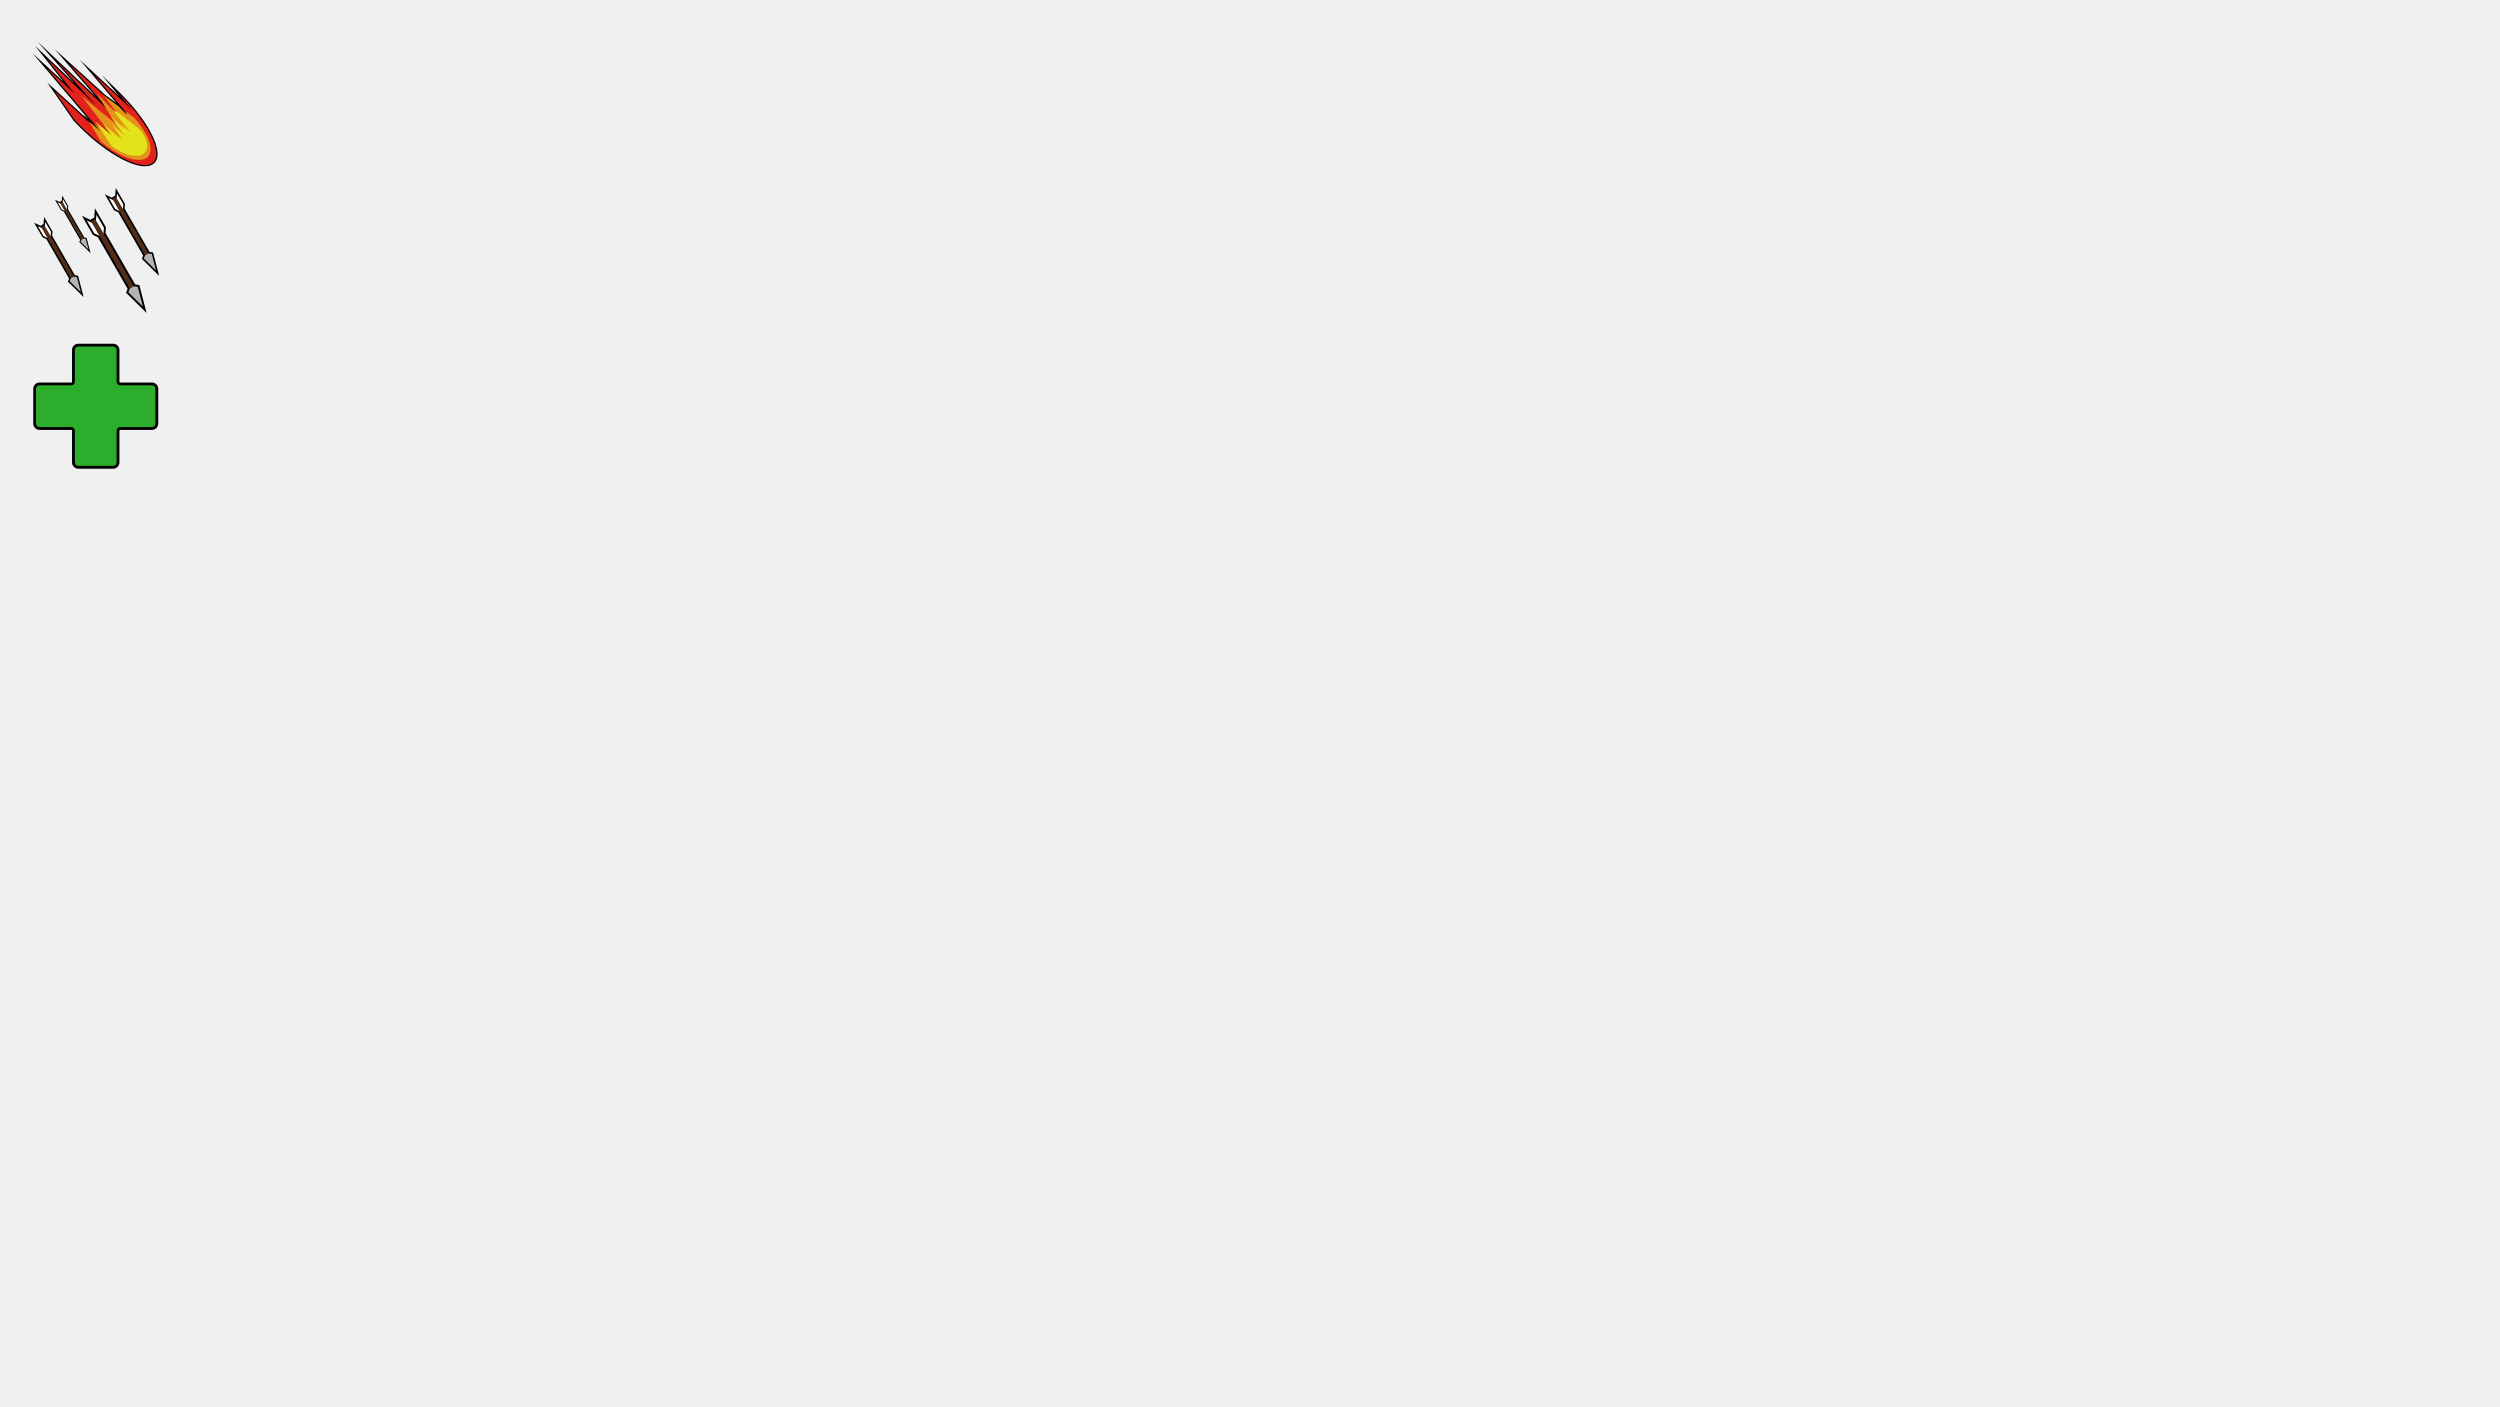
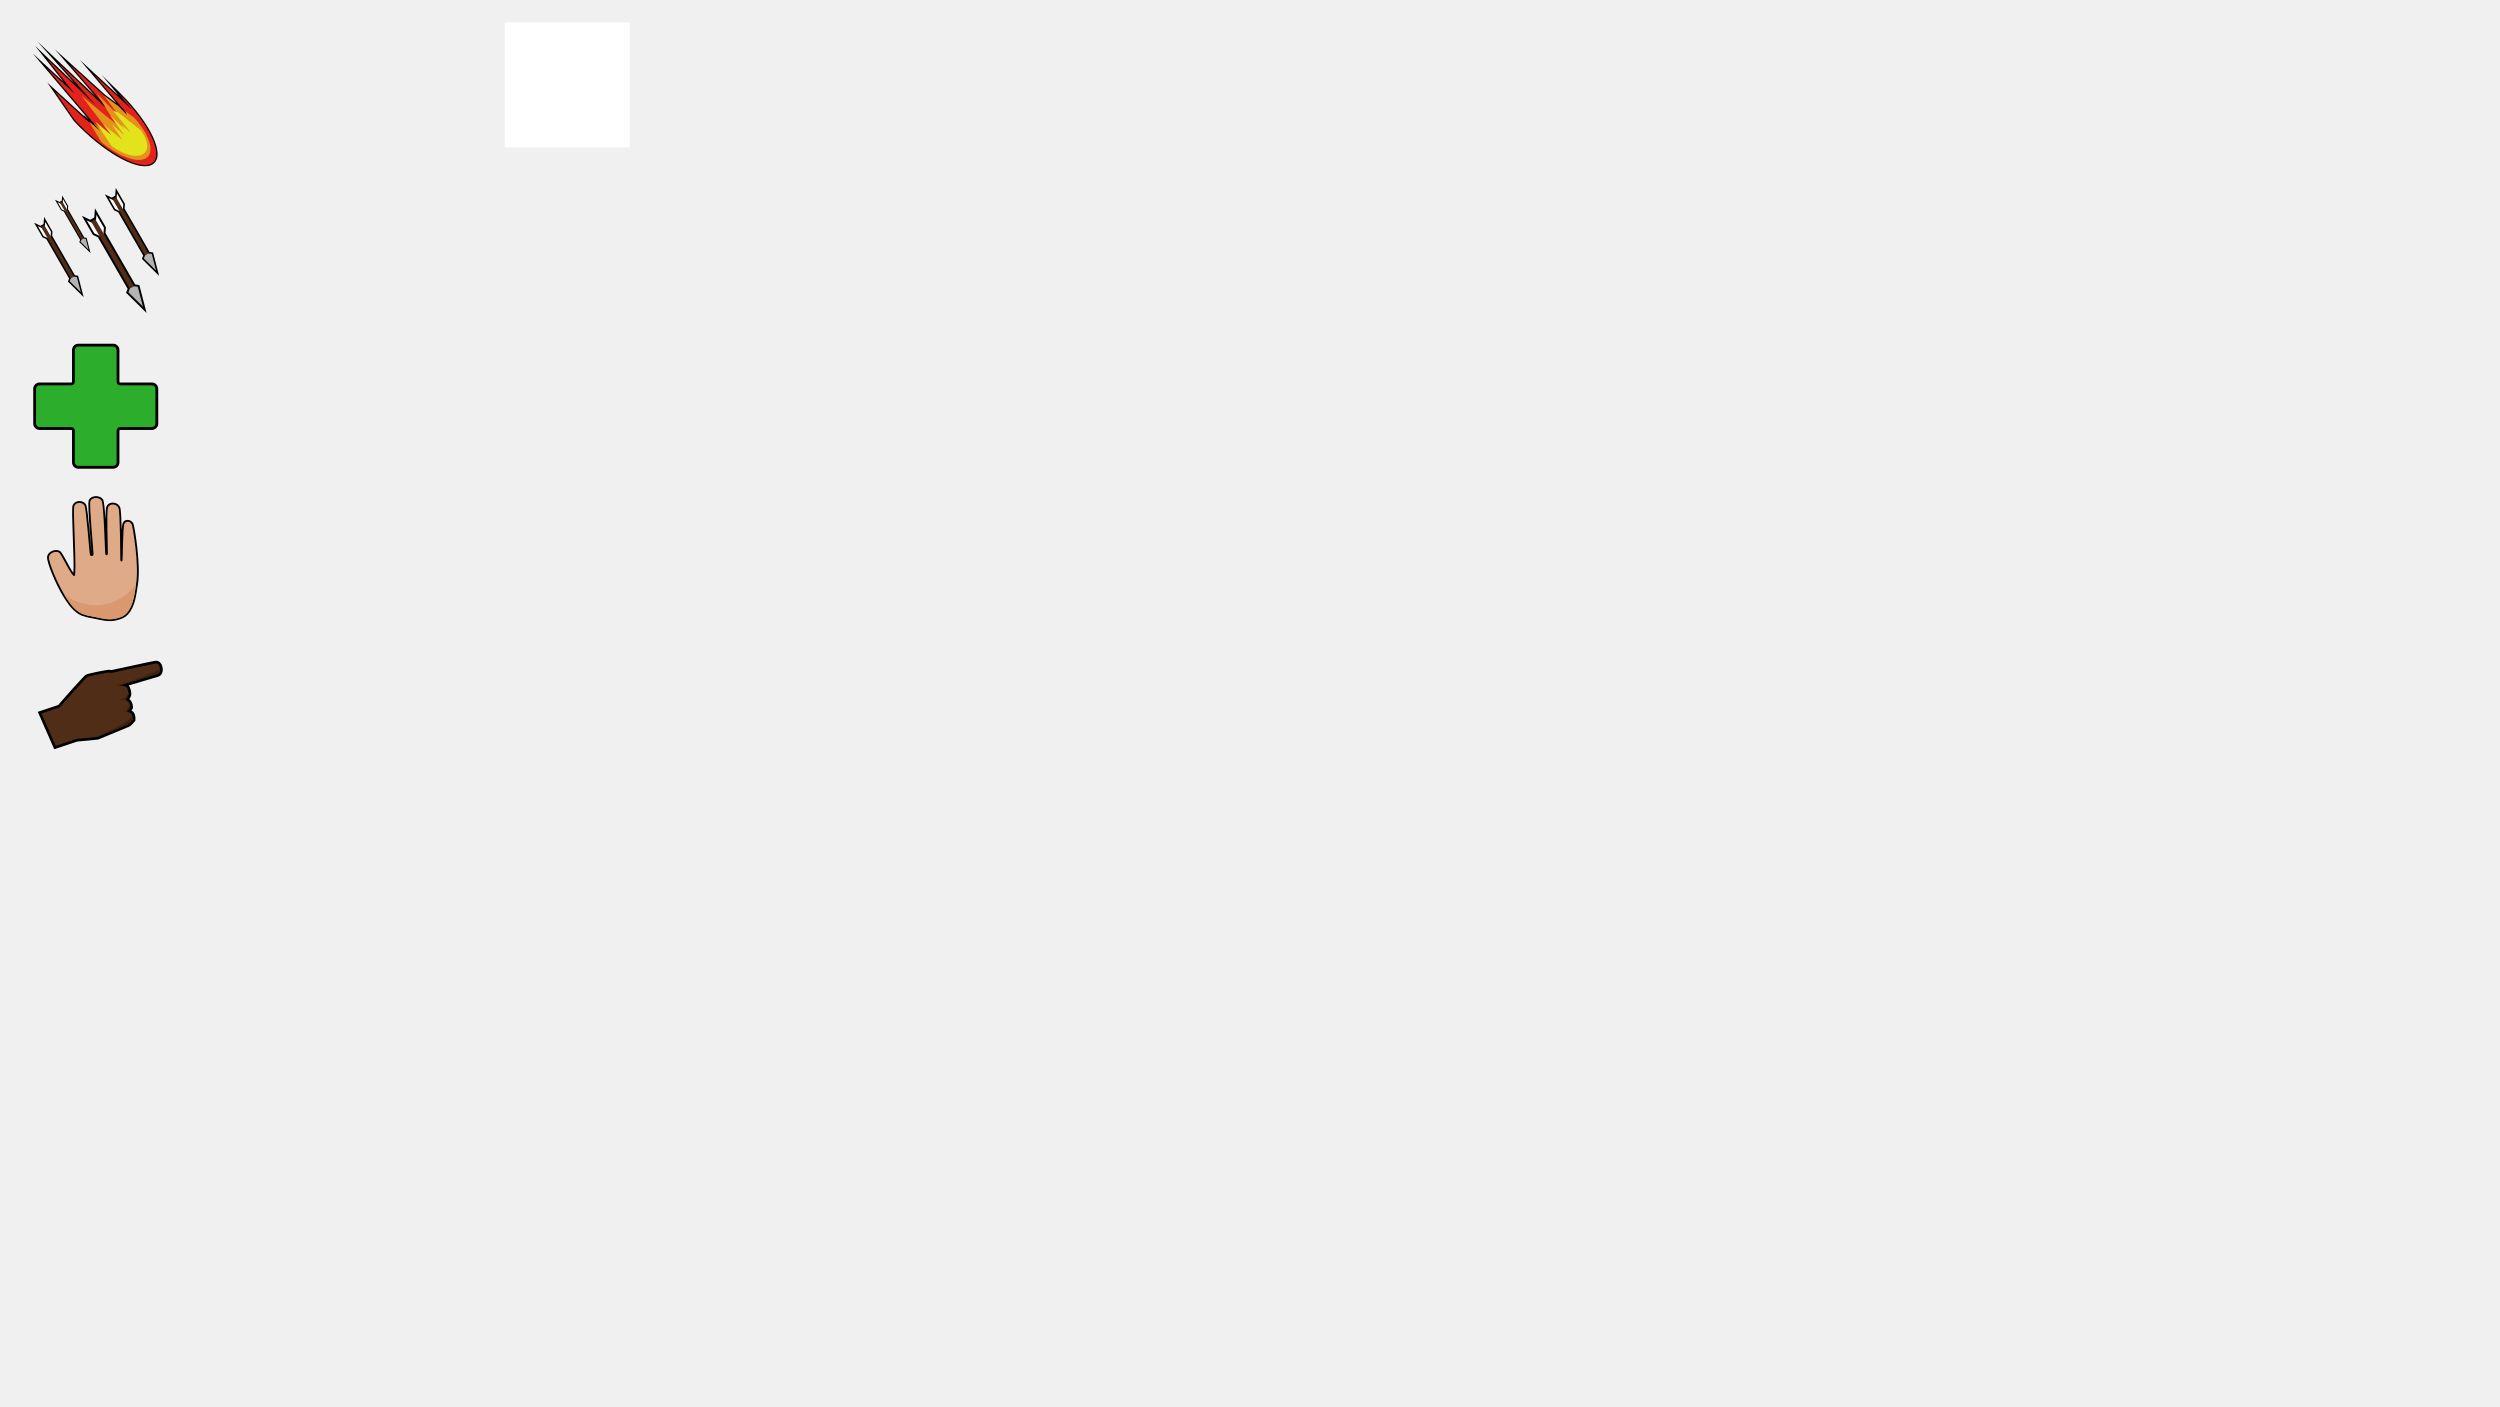
- <svg xmlns="http://www.w3.org/2000/svg" width="1280" height="720" viewBox="0 0 338.667 190.5" version="1.1" id="svg1">
+ <svg xmlns="http://www.w3.org/2000/svg" width="1280" height="720" viewBox="0 0 338.667 190.5" version="1.1" id="svg1" xml:space="preserve">
  <defs id="defs1">
    <filter style="color-interpolation-filters:sRGB;" id="filter37" x="-0.055" y="-0.207" width="1.11" height="1.414">
      <feGaussianBlur stdDeviation="0.5" result="blur" id="feGaussianBlur35" />
      <feComposite in="SourceGraphic" in2="blur" operator="atop" result="composite1" id="feComposite35" />
      <feComposite in2="composite1" operator="in" result="composite2" id="feComposite36" />
      <feComposite in2="composite2" operator="in" result="composite3" id="feComposite37" />
    </filter>
  </defs>
-   <g id="layer1">
+   <g id="layer1" style="display:inline">
    <g id="g37" transform="matrix(1.362975,0,0,1.373094,-41.82608,-15.42906)">
      <path id="path28" style="fill:#000000;fill-opacity:1;stroke:none;stroke-width:0.736;stroke-linejoin:round" d="m 38.475,45.146 c -0.348,0 -0.628,0.278 -0.628,0.624 v 3.135 c 0,0.037 -0.032,0.069 -0.069,0.069 h -3.158 c -0.348,0 -0.628,0.278 -0.628,0.624 v 3.429 c 0,0.346 0.28,0.624 0.628,0.624 h 3.158 c 0.037,0 0.069,0.032 0.069,0.069 v 3.136 c 0,0.346 0.28,0.624 0.628,0.624 h 3.454 c 0.348,0 0.628,-0.278 0.628,-0.624 v -3.136 c 0,-0.037 0.032,-0.069 0.069,-0.069 h 3.16 c 0.348,0 0.628,-0.278 0.628,-0.624 v -3.429 c 0,-0.346 -0.28,-0.624 -0.628,-0.624 h -3.16 c -0.037,0 -0.069,-0.032 -0.069,-0.069 v -3.135 c 0,-0.346 -0.28,-0.624 -0.628,-0.624 z" />
      <path id="rect27" style="fill:#2cae2c;fill-opacity:1;stroke:none;stroke-width:0.736;stroke-linejoin:round" d="m 38.127,45.769 v 3.136 a 0.349,0.346 0 0 1 -0.349,0.346 h -3.159 a 0.349,0.346 0 0 0 -0.349,0.346 v 3.428 a 0.349,0.346 0 0 0 0.349,0.346 h 3.159 a 0.349,0.346 0 0 1 0.349,0.346 v 3.136 a 0.349,0.346 0 0 0 0.349,0.346 h 3.453 a 0.349,0.346 0 0 0 0.349,-0.346 v -3.136 a 0.349,0.346 0 0 1 0.349,-0.346 h 3.159 a 0.349,0.346 0 0 0 0.349,-0.346 V 49.598 A 0.349,0.346 0 0 0 45.786,49.252 H 42.627 A 0.349,0.346 0 0 1 42.278,48.906 V 45.769 A 0.349,0.346 0 0 0 41.929,45.423 H 38.476 A 0.349,0.346 0 0 0 38.127,45.769 Z" />
    </g>
    <g id="g5" transform="matrix(0.8754658,0,0,0.8484733,-23.34256,-16.78007)">
      <path id="path5" style="fill:#000000;fill-opacity:1;stroke:none;stroke-width:1.065;stroke-linejoin:round" d="m 32.428,26.369 5.814,6.754 -6.182,-6.062 4.42,5.758 -4.771,-4.529 8.652,10.527 -0.77,-0.688 0.148,0.254 -5.771,-5.432 4.115,6.133 0.01,0.012 c 4.291,4.753 9.578,7.98 11.879,7.08 2.427,-0.952 0.576,-5.706 -3.732,-10.498 -0.385,-0.428 -0.783,-0.849 -1.191,-1.26 l -2.637,-2.652 2.656,3.314 -6.045,-5.734 5.672,6.908 c -0.614,-0.465 -1.215,-0.922 -1.742,-1.322 -0.002,-0.001 -0.004,-0.003 -0.006,-0.004 l -7.803,-7.285 6.309,7.529 z" />
      <g id="g3" transform="matrix(0.7360264,-0.2887717,0.9142769,1.017002,-23.15846,11.6394)">
        <path id="ellipse2" style="fill:#e3221c;fill-opacity:1;stroke:none;stroke-width:2.035;stroke-linejoin:round" d="m 41.509,29.048 -0.729,5.213 -0.629,-4.159 -0.861,10.689 -1.225,-7.687 -1.065,4.269 a 5.365,8.486 0 0 0 5.363,8.434 5.365,8.486 0 0 0 5.365,-8.486 5.365,8.486 0 0 0 -0.059,-1.249 l -0.266,2.56 -0.861,-5.687 -0.629,7.74 -1.689,-10.057 -0.497,7.793 -1.06,-8.53 -0.265,6.687 z" />
        <path id="path2" style="fill:#e3931c;stroke-width:1.469;stroke-linejoin:round" d="M 41.554,34.857 40.358,41.702 39.479,38.568 39.376,39.755 39.025,38.1 37.964,41.06 a 4.397,5.395 0 0 0 0.002,0.01 4.397,5.395 0 0 0 0.22,0.721 4.397,5.395 0 0 0 0.3,0.675 4.397,5.395 0 0 0 0.376,0.616 4.397,5.395 0 0 0 0.444,0.545 4.397,5.395 0 0 0 0.502,0.461 4.397,5.395 0 0 0 0.551,0.369 4.397,5.395 0 0 0 0.588,0.269 4.397,5.395 0 0 0 0.613,0.163 4.397,5.395 0 0 0 0.626,0.055 4.397,5.395 0 0 0 0.626,-0.055 4.397,5.395 0 0 0 0.613,-0.163 4.397,5.395 0 0 0 0.588,-0.269 4.397,5.395 0 0 0 0.551,-0.368 4.397,5.395 0 0 0 0.502,-0.461 4.397,5.395 0 0 0 0.444,-0.544 4.397,5.395 0 0 0 0.376,-0.617 4.397,5.395 0 0 0 0.301,-0.675 4.397,5.395 0 0 0 0.219,-0.721 4.397,5.395 0 0 0 0.134,-0.752 4.397,5.395 0 0 0 0.036,-0.617 c -0.137,-0.351 -0.289,-0.743 -0.457,-1.182 l -0.08,0.446 0.006,-0.289 -0.177,0.394 -0.064,-1.376 c -0.269,-0.705 -0.517,-1.356 -0.736,-1.933 l -0.609,3.309 -0.196,-3.837 c -0.665,1.906 -1.341,3.934 -1.341,4.311 0,0.737 -1.366,-4.687 -1.366,-4.687 z" />
        <path id="path1" style="fill:#e3e31c;fill-opacity:1;stroke:none;stroke-width:1.058;stroke-linejoin:round" d="m 44.324,37.97 c -0.196,1.604 -0.393,3.187 -0.418,3.288 -0.024,0.097 -0.161,-0.584 -0.301,-1.34 l -0.192,0.703 -0.212,-2.27 -0.717,3.012 -0.331,-1.887 -0.602,2.299 -0.747,-2.616 -0.268,1.625 -0.552,-2.355 -0.987,3.554 a 3.518,3.5 0 0 0 3.318,2.359 3.518,3.5 0 0 0 3.464,-2.896 l -0.902,-2.988 a 3.518,3.5 0 0 0 -0.554,-0.487 z" />
      </g>
    </g>
    <g id="g27" transform="matrix(1.012541,0,0,1.014501,-30.66989,-17.59345)">
      <g id="g13" transform="matrix(-1.13129,0.6531505,-0.6531505,-1.13129,116.0739,68.59594)">
        <path id="path9" style="fill:#000000;stroke-width:0.949;stroke-linejoin:round" d="m 40.248,31.604 -0.785,2.838 0.34,0.271 v 6.08 l -0.326,0.475 v 2.242 l 0.531,-0.775 h 0.48 l 0.531,0.775 v -2.242 l -0.324,-0.477 v -6.078 l 0.34,-0.271 z" />
        <g id="g12">
          <path id="path10" style="fill:#ffffff;stroke-width:0.949;stroke-linejoin:round" d="m 39.677,41.33 0.572,-0.835 0.572,0.835 v 1.536 l -0.572,-0.835 -0.572,0.835 z" />
          <path id="path11" style="fill:#b3b3b3;stroke-width:1.058;stroke-linejoin:round" transform="matrix(0.4795835,0,0,1,20.94589,0)" d="m 40.248,32.353 1.163,2.014 -1.163,0.447 -1.163,-0.447 z" />
          <path id="path12" style="fill:#502d16;stroke-width:1.317;stroke-linejoin:round" d="m 40.002,34.616 h 0.493 v 7.92 h -0.493 z" />
        </g>
      </g>
      <g id="g17" transform="matrix(-0.9504277,0.5487297,-0.5487297,-0.9504277,107.1735,62.13087)">
        <path id="path13" style="fill:#000000;stroke-width:0.949;stroke-linejoin:round" d="m 40.248,31.604 -0.785,2.838 0.34,0.271 v 6.08 l -0.326,0.475 v 2.242 l 0.531,-0.775 h 0.48 l 0.531,0.775 v -2.242 l -0.324,-0.477 v -6.078 l 0.34,-0.271 z" />
        <g id="g16">
          <path id="path14" style="fill:#ffffff;stroke-width:0.949;stroke-linejoin:round" d="m 39.677,41.33 0.572,-0.835 0.572,0.835 v 1.536 l -0.572,-0.835 -0.572,0.835 z" />
          <path id="path15" style="fill:#b3b3b3;stroke-width:1.058;stroke-linejoin:round" transform="matrix(0.4795835,0,0,1,20.94589,0)" d="m 40.248,32.353 1.163,2.014 -1.163,0.447 -1.163,-0.447 z" />
          <path id="path16" style="fill:#502d16;stroke-width:1.317;stroke-linejoin:round" d="m 40.002,34.616 h 0.493 v 7.92 h -0.493 z" />
        </g>
      </g>
      <g id="g21" transform="matrix(-0.6225345,0.3594205,-0.3594205,-0.6225345,78.82207,56.35733)">
        <path id="path17" style="fill:#000000;stroke-width:0.949;stroke-linejoin:round" d="m 40.248,31.604 -0.785,2.838 0.34,0.271 v 6.08 l -0.326,0.475 v 2.242 l 0.531,-0.775 h 0.48 l 0.531,0.775 v -2.242 l -0.324,-0.477 v -6.078 l 0.34,-0.271 z" />
        <g id="g20">
          <path id="path18" style="fill:#ffffff;stroke-width:0.949;stroke-linejoin:round" d="m 39.677,41.33 0.572,-0.835 0.572,0.835 v 1.536 l -0.572,-0.835 -0.572,0.835 z" />
          <path id="path19" style="fill:#b3b3b3;stroke-width:1.058;stroke-linejoin:round" transform="matrix(0.4795835,0,0,1,20.94589,0)" d="m 40.248,32.353 1.163,2.014 -1.163,0.447 -1.163,-0.447 z" />
          <path id="path20" style="fill:#502d16;stroke-width:1.317;stroke-linejoin:round" d="m 40.002,34.616 h 0.493 v 7.92 h -0.493 z" />
        </g>
      </g>
      <g id="g26" transform="rotate(150,37.45859,44.47083)">
        <path id="path22" style="fill:#000000;stroke-width:0.949;stroke-linejoin:round" d="m 40.248,31.604 -0.785,2.838 0.34,0.271 v 6.08 l -0.326,0.475 v 2.242 l 0.531,-0.775 h 0.48 l 0.531,0.775 v -2.242 l -0.324,-0.477 v -6.078 l 0.34,-0.271 z" />
        <g id="g25">
          <path id="path23" style="fill:#ffffff;stroke-width:0.949;stroke-linejoin:round" d="m 39.677,41.33 0.572,-0.835 0.572,0.835 v 1.536 l -0.572,-0.835 -0.572,0.835 z" />
          <path id="path24" style="fill:#b3b3b3;stroke-width:1.058;stroke-linejoin:round" transform="matrix(0.4795835,0,0,1,20.94589,0)" d="m 40.248,32.353 1.163,2.014 -1.163,0.447 -1.163,-0.447 z" />
          <path id="path25" style="fill:#502d16;stroke-width:1.317;stroke-linejoin:round" d="m 40.002,34.616 h 0.493 v 7.92 h -0.493 z" />
        </g>
      </g>
    </g>
+     <g id="g7" transform="matrix(1,0,0,0.9864677,-7.211422,-10.1542)">
+       <path id="rect7" style="fill:#ffffff;fill-opacity:0;stroke-width:0.935;stroke-linejoin:round" d="M 11.333,78.54 H 28.266 V 95.473 H 11.333 Z" />
+       <g id="g6" transform="matrix(0.6895053,0,0,0.6895053,-19.20263,25.93796)">
+         <path style="fill:#000000;fill-opacity:1;stroke-width:1.058;stroke-linejoin:round" d="m 57.104,76.121 c -0.558,0.019 -1.161,0.29 -1.371,0.863 -0.311,0.848 0.615,10.509 0.592,10.695 -0.002,6e-6 -0.002,6.2e-5 -0.004,0 -0.001,-5.5e-5 -0.003,1.06e-4 -0.004,0 -0.067,-0.215 -0.706,-8.998 -1.068,-9.791 -0.487,-1.065 -2.248,-1.078 -2.68,0.1 -0.323,0.881 0.37,10.925 0.154,13.426 -0.784,-1.056 -2.056,-3.919 -2.572,-4.316 -0.78,-0.601 -2.521,-0.043 -2.594,1.197 -0.064,1.096 1.704,5.371 3.104,7.691 0.781,1.295 1.693,2.706 3.016,3.578 0.947,0.624 2.175,0.771 3.217,0.984 1.19,0.244 2.517,0.608 3.779,0.41 0.956,-0.15 2.084,-0.491 2.781,-1.27 1.43,-1.597 1.634,-3.973 1.949,-5.955 0.621,-3.909 -0.598,-11.153 -0.826,-11.959 -0.3,-1.063 -1.75,-1.294 -2.176,-0.264 -0.072,0.175 -0.13,0.697 -0.176,1.371 -0.052,-2.131 -0.141,-4.118 -0.307,-4.531 -0.47,-1.172 -2.269,-1.284 -2.721,-0.107 -0.111,0.289 -0.153,1.307 -0.162,2.539 C 58.917,78.849 58.766,77.172 58.584,76.854 58.281,76.325 57.658,76.102 57.104,76.121 Z" id="path4" />
+         <path style="fill:#deaa87;fill-opacity:1;stroke-width:1.058;stroke-linejoin:round" d="m 52.945,92.039 c 0.556,-0.235 -0.359,-13.046 -0.037,-13.925 0.322,-0.878 1.664,-0.833 2.011,-0.074 0.347,0.759 0.951,9.585 1.08,9.829 0.129,0.245 0.576,0.227 0.67,-0.037 0.094,-0.264 -0.887,-9.929 -0.596,-10.723 0.292,-0.794 1.756,-0.844 2.197,-0.074 0.441,0.769 0.636,10.506 0.745,10.723 0.108,0.217 0.437,0.173 0.484,-0.149 0.047,-0.321 -0.292,-8.378 0.037,-9.234 0.329,-0.856 1.694,-0.77 2.048,0.112 0.354,0.881 0.327,10.134 0.372,10.425 0.045,0.291 0.325,0.259 0.41,0.074 0.084,-0.184 0.086,-6.643 0.372,-7.335 0.286,-0.692 1.278,-0.524 1.489,0.223 0.211,0.748 1.435,7.929 0.819,11.803 -0.317,1.996 -0.513,4.265 -1.862,5.771 -0.626,0.699 -1.642,1.009 -2.569,1.154 -1.209,0.189 -2.45,-0.164 -3.649,-0.41 -1.054,-0.216 -2.192,-0.339 -3.09,-0.931 -1.258,-0.829 -2.126,-2.173 -2.904,-3.463 -1.391,-2.307 -3.11,-6.509 -3.053,-7.484 0.057,-0.975 1.486,-1.335 2.011,-0.931 0.525,0.404 2.46,4.889 3.016,4.654 z" id="path3" />
+         <path style="fill:#d9986e;fill-opacity:1;stroke-width:1.058;stroke-linejoin:round" d="m 65.045,93.677 c -0.317,1.996 -0.513,4.265 -1.862,5.771 -0.626,0.699 -1.642,1.009 -2.569,1.154 -1.209,0.189 -2.45,-0.164 -3.649,-0.41 -1.054,-0.216 -2.192,-0.339 -3.09,-0.931 -1.258,-0.829 -2.126,-2.173 -2.904,-3.463 5.175,3.564 10.687,2.323 14.074,-2.122 z" id="path6" />
+       </g>
+     </g>
+     <rect style="fill:#ffffff;fill-opacity:1;stroke-width:0.935;stroke-linejoin:round" id="rect6" width="16.933" height="16.933" x="68.373" y="3.032" />
+     <g id="g31" transform="translate(0.5179951,-0.7951269)">
+       <rect style="fill:none;fill-opacity:1;stroke-width:0.935;stroke-linejoin:round" id="rect29" width="16.933" height="16.933" x="4.598" y="87.83" />
+       <g id="g30" transform="matrix(1.230227,0,0,1.230227,-3.042611,-16.89388)">
+         <path style="fill:#000000;fill-opacity:1;stroke-width:1.058;stroke-linejoin:round" d="m 18.913,87.185 c -0.121,0.02 -0.27,0.043 -4.641,0.99 -0.079,-0.032 -0.156,-0.047 -0.203,-0.049 -0.189,-0.008 -2.271,0.39 -2.541,0.539 -0.071,0.04 -0.136,0.101 -0.207,0.172 -0.065,0.064 -0.148,0.148 -0.24,0.246 -0.083,0.088 -0.177,0.19 -0.277,0.299 -0.09,0.098 -0.185,0.202 -0.285,0.312 -0.715,0.787 0.173,-0.236 -2.059,2.314 l -2.248,0.752 1.809,4.119 2.531,-0.84 2.312,-0.225 0.041,-0.018 c 2.915,-1.192 3.542,-1.469 3.457,-1.436 0.047,-0.026 0.186,-0.128 0.533,-0.541 l 0.061,-0.072 0.008,-0.094 c 0.022,-0.241 9.74e-4,-0.775 -0.381,-1.01 l -0.018,-0.01 -0.049,-0.021 c 0.239,-0.287 0.178,-0.318 0.178,-0.318 0.037,-0.21 -0.116,-0.643 -0.238,-0.787 0,0 0.018,-0.015 -0.158,-0.146 0.169,-0.269 0.184,-0.361 0.184,-0.361 0.092,-0.278 -0.056,-0.929 -0.26,-1.141 4.938,-1.462 2.869,-0.849 3.295,-0.986 0.723,-0.232 0.542,-1.629 -0.188,-1.734 -0.063,-0.009 -0.124,-0.006 -0.174,0.002 0,0 -0.119,0.023 -0.242,0.043 z" id="path29" />
+         <path style="fill:#502d16;fill-opacity:1;stroke-width:1.058;stroke-linejoin:round" d="m 19.202,87.439 c 0.46,-0.074 0.676,1.004 0.222,1.15 -0.454,0.146 -4.211,1.259 -4.211,1.259 0,0 0.669,0.1 0.79,0.218 0.121,0.118 0.25,0.663 0.191,0.842 -0.059,0.18 -0.31,0.532 -0.31,0.532 0,0 0.273,0.182 0.342,0.263 0.069,0.081 0.189,0.44 0.171,0.54 -0.018,0.1 -0.382,0.474 -0.382,0.474 l 0.408,0.184 c 0.226,0.139 0.256,0.54 0.239,0.727 0,0 -0.34,0.404 -0.476,0.484 -0.137,0.08 -3.396,1.409 -3.396,1.409 l -2.304,0.224 -2.304,0.763 -1.566,-3.567 2.014,-0.671 c 0,0 2.812,-3.217 3.041,-3.344 0.229,-0.127 2.276,-0.505 2.383,-0.5 0.107,0.005 0.171,0.066 0.171,0.066 0,0 4.516,-0.979 4.976,-1.053 z" id="path7" />
+         <path id="path8" style="fill:#3c2211;fill-opacity:1;stroke-width:1.058;stroke-linejoin:round" d="m 19.672,88.061 c -1.523,0.819 -3.17,1.297 -4.814,1.782 l 0.482,0.026 c -0.074,-0.013 -0.126,-0.021 -0.126,-0.021 0,0 3.756,-1.113 4.211,-1.259 0.192,-0.062 0.264,-0.291 0.248,-0.528 z m -3.474,2.581 c -0.186,0.503 -0.619,0.705 -1.081,0.87 l 0.781,-0.062 c -10e-4,-6.84e-4 -0.013,-0.009 -0.013,-0.009 0,0 0.25,-0.352 0.31,-0.532 0.019,-0.059 0.018,-0.158 0.004,-0.267 z m 0.03,1.065 c 0.089,0.522 -0.153,0.839 -0.466,1.114 l 0.26,-0.1 -0.007,-0.003 c 0,0 0.364,-0.374 0.382,-0.474 0.018,-0.099 -0.1,-0.453 -0.169,-0.537 z m 0.391,1.49 c -0.665,0.968 -2.412,1.519 -4.032,2.345 l 0.203,-0.02 c 0,0 3.26,-1.329 3.397,-1.409 0.137,-0.08 0.476,-0.484 0.476,-0.484 0.009,-0.105 0.003,-0.277 -0.044,-0.433 z" />
+       </g>
+     </g>
  </g>
</svg>
